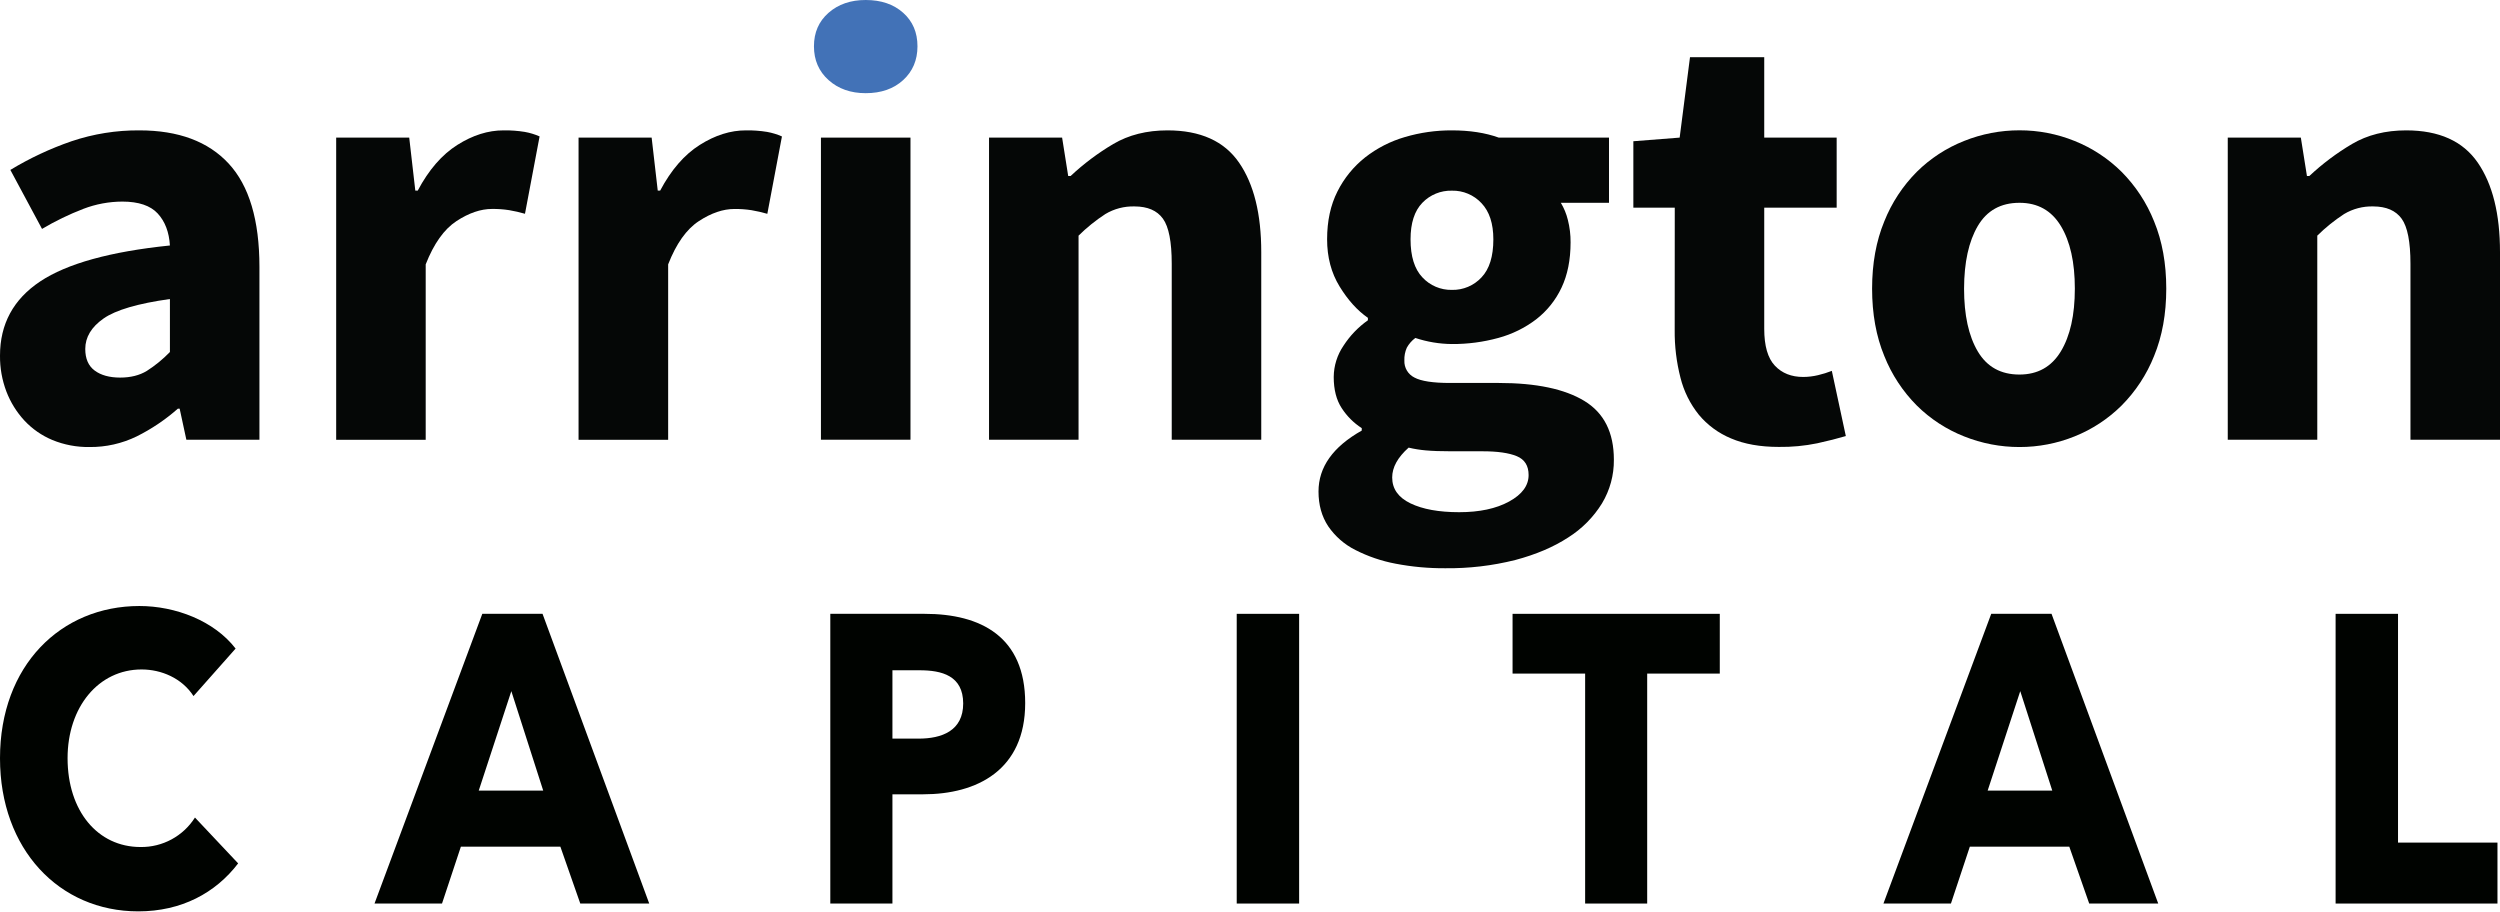
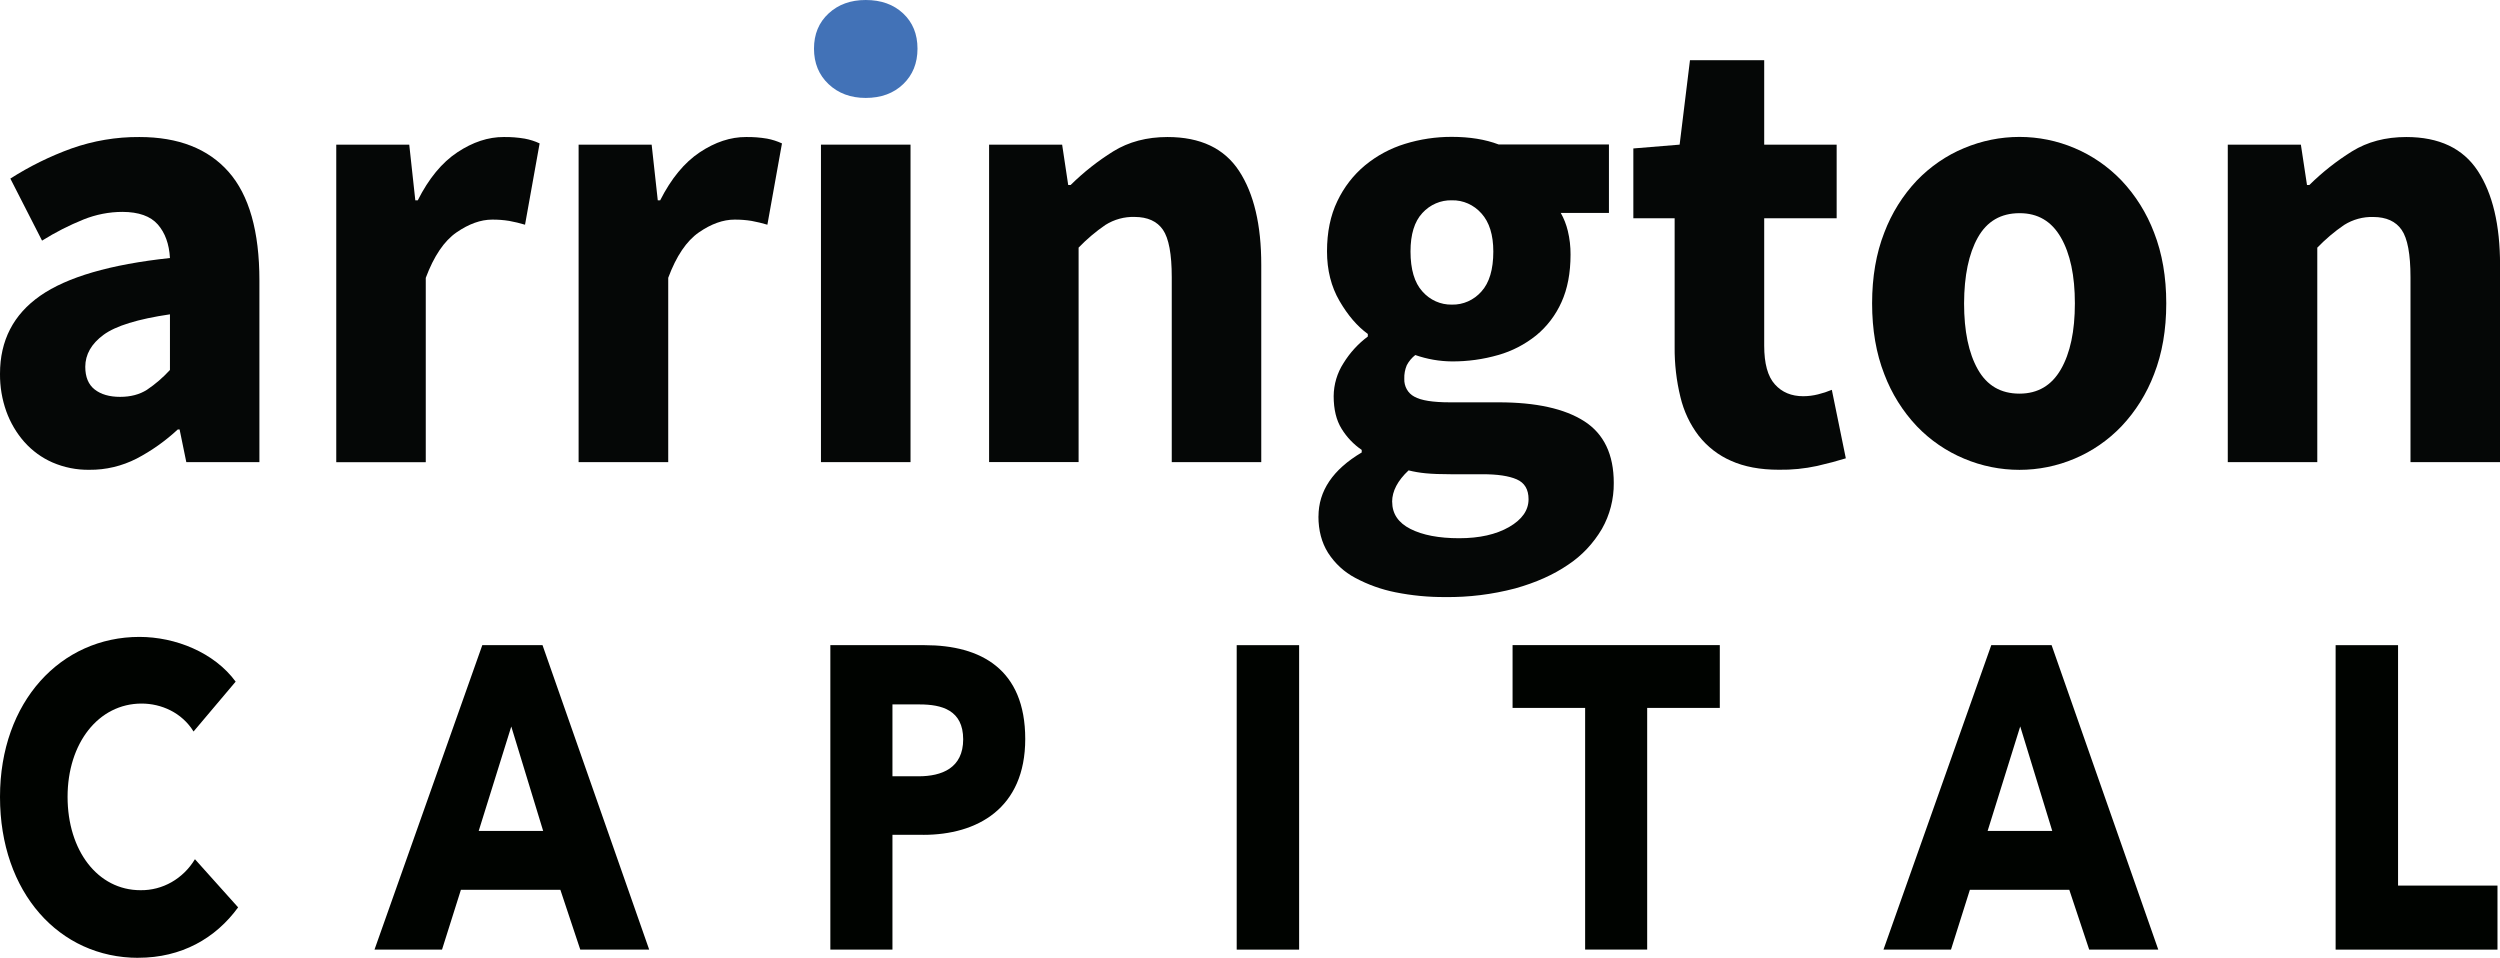
- <svg xmlns="http://www.w3.org/2000/svg" id="Слой_1" data-name="Слой 1" viewBox="0 0 1380.67 503.32">
+ <svg xmlns="http://www.w3.org/2000/svg" id="katman_1" viewBox="0 0 466.16 178.6">
  <defs>
-     <style>
- 			.cls-1 {
- 				fill: #050706;
- 			}
- 			.cls-2 {
- 				fill: #4272b7;
- 			}
- 			.cls-3 {
- 				fill: #000300;
- 			}
- 		</style>
+     <style>.cls-1{fill:#050706;}.cls-2{fill:#000300;}.cls-3{fill:#4272b7;}</style>
  </defs>
-   <path class="cls-1" d="M0,196.42q0-26.23,22.2-41t71.64-19.85q-.68-11.08-6.73-17.65T67.6,111.33a60.7,60.7,0,0,0-21.52,4,150.57,150.57,0,0,0-22.87,11.09L5.72,93.84A175.23,175.23,0,0,1,39.52,78,114.71,114.71,0,0,1,77,72q32.3,0,49.28,18.33t17,57v95.52H102.92l-3.7-17.15h-1A105,105,0,0,1,75.51,241a58.2,58.2,0,0,1-26.07,5.88A52,52,0,0,1,28.93,243a44.63,44.63,0,0,1-15.48-10.77,49.85,49.85,0,0,1-9.92-16A54.42,54.42,0,0,1,0,196.42Zm47.09-3.7q0,8.09,5.21,11.94t14,3.87q8.74,0,14.8-3.7A70.61,70.61,0,0,0,93.84,194.4V165.14q-26.58,3.71-36.66,10.77T47.09,192.72Z" />
-   <path class="cls-1" d="M185.66,76H226l3.36,29.26h1.35q9.08-17.14,21.86-25.22T278.15,72a65.84,65.84,0,0,1,11.61.84A35.64,35.64,0,0,1,298,75.34l-8.07,42.72a80.14,80.14,0,0,0-8.75-2,57.81,57.81,0,0,0-9.42-.67q-9.42,0-19.67,6.72T235.1,146v96.87H185.66Z" />
-   <path class="cls-1" d="M319.52,76h40.36l3.37,29.26h1.34q9.09-17.14,21.86-25.22T412,72a65.71,65.71,0,0,1,11.6.84,35.49,35.49,0,0,1,8.24,2.52l-8.07,42.72a80.14,80.14,0,0,0-8.75-2,57.76,57.76,0,0,0-9.41-.67q-9.44,0-19.68,6.72T369,146v96.87H319.52Z" />
-   <path class="cls-1" d="M453.38,76h49.45V242.84H453.38Z" />
-   <path class="cls-1" d="M546.21,76h40.36l3.36,21.19h1.35a134.92,134.92,0,0,1,23.54-17.66Q627.6,72,644.76,72,672,72,684.28,89.8t12.27,49.44v103.6H647.11v-97.2q0-18.16-4.87-24.89T626.59,114a29.76,29.76,0,0,0-16.14,4.21,94.32,94.32,0,0,0-14.8,11.93V242.84H546.21Z" />
-   <path class="cls-1" d="M728.17,271.43q0-20.19,23.88-33.64v-1.34a37.18,37.18,0,0,1-11.1-11.1q-4.38-6.72-4.38-17.16A31.14,31.14,0,0,1,742,190.88a51.2,51.2,0,0,1,13.45-14v-1.35q-8.74-6.06-15.64-17.32t-6.89-26.07q0-15.14,5.71-26.4A55.94,55.94,0,0,1,753.9,86.94a65.19,65.19,0,0,1,22-11.26A90.18,90.18,0,0,1,801.82,72q14.8,0,25.9,4H888.6v36H862a33.66,33.66,0,0,1,3.87,9.42,48.49,48.49,0,0,1,1.51,12.45q0,14.46-5,25a47.79,47.79,0,0,1-14,17.49,60.48,60.48,0,0,1-20.86,10.26A94.67,94.67,0,0,1,801.82,190a65.56,65.56,0,0,1-20.17-3.36,16.81,16.81,0,0,0-4.71,5.38,15.83,15.83,0,0,0-1.35,7.06,10,10,0,0,0,5.55,9.42q5.55,3,19.68,3h26.9q30.94,0,47.26,9.92t16.31,32.46A45.82,45.82,0,0,1,884.73,278a58.64,58.64,0,0,1-18.66,18.83q-12.12,7.9-29.26,12.45a151.76,151.76,0,0,1-38.68,4.54,140.06,140.06,0,0,1-27.42-2.52,82.52,82.52,0,0,1-22.2-7.57,39.74,39.74,0,0,1-15-13.12Q728.17,282.53,728.17,271.43Zm40.69-7.74q0,9.42,10.1,14.3t26.9,4.88q16.82,0,27.58-5.89t10.76-14.64q0-7.72-6.55-10.42t-19-2.69H801.49c-5.83,0-10.55-.17-14.13-.5a64.5,64.5,0,0,1-9.42-1.52Q768.87,255.28,768.86,263.69Zm33-103.59a21.59,21.59,0,0,0,16.32-6.9q6.55-6.88,6.55-21,0-13.11-6.55-20a21.63,21.63,0,0,0-16.32-6.9A21.87,21.87,0,0,0,785.51,112Q779,118.73,779,132.18q0,14.13,6.55,21A21.58,21.58,0,0,0,801.82,160.1Z" />
-   <path class="cls-1" d="M924.92,114.69H902.05V78l25.57-2,5.71-44.4h41V76h40v38.68h-40v66.93q0,14.13,5.88,20.35c3.92,4.16,9.14,6.22,15.64,6.22a35.34,35.34,0,0,0,8.24-1,55.16,55.16,0,0,0,7.57-2.36l7.73,36q-6.72,2-15.81,4a98.11,98.11,0,0,1-21.18,2q-15.48,0-26.41-4.7a46.12,46.12,0,0,1-17.82-13.12,53.29,53.29,0,0,1-10.09-20.35,101.6,101.6,0,0,1-3.2-26.4Z" />
-   <path class="cls-1" d="M1033.9,159.42q0-20.85,6.73-37.16a81.52,81.52,0,0,1,18-27.41,77.72,77.72,0,0,1,26.07-17,82.11,82.11,0,0,1,30.6-5.88,80.87,80.87,0,0,1,30.44,5.88,78.11,78.11,0,0,1,25.9,17,81.69,81.69,0,0,1,18,27.41q6.72,16.32,6.72,37.16t-6.72,37.17a81.59,81.59,0,0,1-18,27.41,78,78,0,0,1-25.9,17,80.87,80.87,0,0,1-30.44,5.88,82.11,82.11,0,0,1-30.6-5.88,77.56,77.56,0,0,1-26.07-17,81.42,81.42,0,0,1-18-27.41Q1033.9,180.29,1033.9,159.42Zm50.79,0q0,21.87,7.57,34.65t23,12.78q15.14,0,22.87-12.78t7.74-34.65q0-21.85-7.74-34.64T1115.29,112q-15.46,0-23,12.78T1084.69,159.42Z" />
-   <path class="cls-1" d="M1230.32,76h40.36l3.37,21.19h1.34a135.29,135.29,0,0,1,23.54-17.66Q1311.71,72,1328.87,72q27.24,0,39.52,17.82t12.28,49.44v103.6h-49.45v-97.2q0-18.16-4.88-24.89T1310.71,114a29.77,29.77,0,0,0-16.15,4.21,94.78,94.78,0,0,0-14.8,11.93V242.84h-49.44Z" />
-   <path class="cls-2" d="M478.1,51.46q-12.44,0-20.51-7.23t-8.07-18.67q0-11.43,8.07-18.5T478.1,0q12.78,0,20.69,7.06t7.9,18.5q0,11.44-7.9,18.67T478.1,51.46Z" />
-   <path class="cls-3" d="M76.36,503.32C32.67,503.32,0,469,0,418.77c0-51.31,33.67-84.09,77-84.09,19.85,0,41.29,8.14,53.12,23.51l-23.25,26.22c-6.42-9.94-17.84-14.69-28.66-14.69-23.85,0-40.89,20.8-40.89,49,0,29.17,16.63,49.06,40.28,49.06a35,35,0,0,0,30.07-16.28l23.85,25.32C119.05,493.15,100.21,503.32,76.36,503.32Z" />
-   <path class="cls-3" d="M320.47,499l-11-31.42H254.53L244.11,499H206.83l59.53-160h33.27l58.92,160ZM282.39,381.7l-18,54.93H300Z" />
-   <path class="cls-3" d="M509.86,438.67h-17V499H458.55V339h52.11c31.07,0,55.52,12.65,55.52,49.28C566.18,425.33,539.52,438.67,509.86,438.67Zm-2-68.5h-15v37.75h14.43c12.82,0,24.65-4.29,24.65-19.44C531.91,373.11,520.08,370.17,507.86,370.17Z" />
-   <path class="cls-3" d="M683,499V339h34.47V499Z" />
-   <path class="cls-3" d="M909.69,372V499H875.42V372H835.34V339H949.78v33Z" />
-   <path class="cls-3" d="M1153.8,499l-11-31.42h-54.92L1077.44,499h-37.28l59.53-160H1133l58.92,160ZM1115.72,381.7l-18,54.93h35.68Z" />
-   <path class="cls-3" d="M1289.88,499V339h34.47V465.34h54.92V499Z" />
+   <path class="cls-1" d="M0,69.7C0,63.49,2.5,58.64,7.5,55.15c5-3.49,13.06-5.84,24.19-7.04-.15-2.62-.91-4.71-2.27-6.26-1.36-1.55-3.56-2.33-6.59-2.34-2.48,0-4.95,.49-7.27,1.42-2.67,1.08-5.26,2.4-7.72,3.94L1.93,33.3c3.6-2.3,7.43-4.18,11.41-5.62,4.08-1.44,8.35-2.16,12.65-2.13,7.27,0,12.82,2.17,16.64,6.5,3.82,4.34,5.74,11.08,5.74,20.23v33.89h-13.63l-1.25-6.09h-.34c-2.32,2.15-4.9,3.98-7.67,5.43-2.74,1.4-5.75,2.12-8.8,2.09-2.37,.04-4.73-.43-6.92-1.38-1.98-.87-3.76-2.17-5.23-3.82-1.45-1.65-2.59-3.58-3.35-5.68C.38,74.48-.02,72.1,0,69.7Zm15.9-1.31c0,1.91,.59,3.33,1.76,4.24,1.17,.91,2.75,1.37,4.73,1.37,1.97,0,3.63-.44,5-1.31,1.57-1.05,3.01-2.3,4.3-3.7v-10.38c-5.98,.88-10.11,2.15-12.38,3.82-2.27,1.67-3.4,3.66-3.41,5.96Z" />
+   <path class="cls-1" d="M62.69,26.97h13.62l1.13,10.38h.46c2.04-4.05,4.5-7.04,7.38-8.95,2.88-1.91,5.76-2.86,8.64-2.85,1.31-.02,2.62,.08,3.92,.3,.96,.18,1.89,.47,2.78,.89l-2.72,15.16c-.97-.29-1.96-.53-2.95-.71-1.05-.17-2.12-.25-3.18-.24-2.12,0-4.33,.79-6.64,2.38-2.31,1.59-4.22,4.42-5.74,8.48v34.37h-16.69V26.97Z" />
+   <path class="cls-1" d="M107.88,26.97h13.63l1.14,10.38h.45c2.05-4.05,4.51-7.04,7.38-8.95,2.87-1.91,5.75-2.86,8.63-2.85,1.31-.02,2.62,.08,3.92,.3,.96,.18,1.89,.48,2.78,.89l-2.72,15.16c-.97-.29-1.96-.53-2.95-.71-1.05-.17-2.11-.25-3.18-.24-2.12,0-4.34,.79-6.64,2.38-2.3,1.59-4.21,4.41-5.72,8.47v34.37h-16.71V26.97Z" />
+   <path class="cls-1" d="M153.08,26.97h16.7v59.2h-16.7V26.97Z" />
+   <path class="cls-1" d="M184.42,26.97h13.63l1.13,7.52h.46c2.42-2.39,5.09-4.49,7.95-6.27,2.88-1.78,6.25-2.67,10.11-2.67,6.13,0,10.58,2.11,13.34,6.32,2.76,4.21,4.15,10.06,4.14,17.54v36.76h-16.69V51.68c0-4.3-.55-7.24-1.64-8.83s-2.86-2.39-5.28-2.4c-1.91-.06-3.81,.46-5.45,1.49-1.8,1.23-3.47,2.65-5,4.23v39.99h-16.69V26.97Z" />
+   <path class="cls-1" d="M245.85,96.31c0-4.78,2.69-8.76,8.06-11.94v-.48c-1.5-1.02-2.78-2.36-3.75-3.94-.99-1.59-1.48-3.62-1.48-6.09,.02-2.19,.66-4.33,1.83-6.14,1.2-1.95,2.74-3.63,4.54-4.97v-.48c-1.97-1.43-3.73-3.48-5.28-6.15-1.55-2.66-2.33-5.75-2.33-9.25,0-3.58,.64-6.7,1.93-9.37,1.23-2.59,2.99-4.87,5.16-6.67,2.21-1.82,4.73-3.17,7.43-4,2.84-.88,5.79-1.32,8.75-1.31,3.33,0,6.25,.47,8.74,1.42h20.56v12.77h-8.98c.59,1.04,1.03,2.17,1.31,3.34,.35,1.44,.52,2.93,.51,4.42,0,3.42-.56,6.38-1.69,8.87-1.09,2.43-2.71,4.56-4.73,6.21-2.1,1.68-4.49,2.92-7.04,3.64-2.83,.82-5.75,1.22-8.68,1.2-2.32-.02-4.61-.42-6.81-1.19-.65,.51-1.2,1.16-1.59,1.91-.33,.79-.49,1.64-.46,2.51-.06,1.41,.67,2.72,1.87,3.34,1.25,.71,3.46,1.06,6.64,1.06h9.08c6.96,0,12.28,1.17,15.96,3.52,3.67,2.35,5.51,6.19,5.51,11.52,.03,3.01-.74,5.98-2.21,8.56-1.59,2.7-3.74,4.99-6.3,6.68-2.73,1.87-6.02,3.34-9.88,4.42-4.27,1.12-8.66,1.67-13.06,1.61-3.11,.02-6.21-.28-9.26-.89-2.61-.52-5.13-1.42-7.5-2.69-2.04-1.07-3.78-2.68-5.06-4.66-1.2-1.91-1.8-4.18-1.8-6.81Zm13.74-2.75c0,2.23,1.14,3.92,3.41,5.07,2.27,1.15,5.3,1.73,9.08,1.73,3.79,0,6.89-.7,9.31-2.09,2.42-1.39,3.63-3.12,3.63-5.19,0-1.83-.74-3.06-2.21-3.7-1.47-.64-3.61-.96-6.42-.95h-5.79c-1.97,0-3.56-.06-4.77-.18-1.07-.1-2.13-.28-3.18-.54-2.04,1.91-3.06,3.86-3.07,5.85Zm11.14-36.76c2.09,.05,4.09-.84,5.51-2.45,1.47-1.63,2.21-4.11,2.21-7.45,0-3.1-.74-5.47-2.21-7.1-1.42-1.61-3.43-2.5-5.51-2.45-2.08-.06-4.08,.8-5.52,2.38-1.47,1.59-2.2,3.98-2.2,7.16,0,3.34,.74,5.83,2.21,7.45,1.41,1.61,3.41,2.5,5.49,2.46h.01Z" />
+   <path class="cls-1" d="M312.28,40.7h-7.72v-13.02l8.63-.71,1.93-15.75h13.84v15.75h13.51v13.73h-13.51v23.75c0,3.34,.66,5.75,1.99,7.22,1.32,1.48,3.09,2.21,5.28,2.21,.94,0,1.87-.12,2.78-.35,.87-.21,1.72-.49,2.56-.84l2.61,12.77c-1.51,.47-3.29,.95-5.34,1.42-2.35,.51-4.75,.75-7.15,.71-3.48,0-6.46-.56-8.92-1.67-2.34-1.02-4.4-2.61-6.02-4.66-1.62-2.12-2.78-4.58-3.41-7.22-.75-3.06-1.11-6.21-1.08-9.37v-23.97Z" />
+   <path class="cls-1" d="M349.08,56.57c0-4.93,.76-9.33,2.27-13.19,1.38-3.64,3.45-6.95,6.08-9.73,2.52-2.61,5.51-4.67,8.8-6.03,3.29-1.38,6.79-2.09,10.33-2.09,3.52,0,7.01,.7,10.28,2.09,3.27,1.38,6.24,3.43,8.74,6.03,2.63,2.78,4.7,6.09,6.08,9.73,1.51,3.86,2.27,8.26,2.27,13.19s-.76,9.33-2.27,13.19c-1.38,3.64-3.45,6.95-6.08,9.73-2.5,2.61-5.48,4.66-8.74,6.03-3.27,1.39-6.76,2.09-10.28,2.09-3.54,0-7.05-.7-10.33-2.09-3.29-1.37-6.29-3.42-8.8-6.03-2.63-2.78-4.7-6.08-6.08-9.73-1.51-3.86-2.27-8.25-2.27-13.19Zm17.15,0c0,5.17,.85,9.27,2.56,12.3s4.29,4.53,7.77,4.53c3.41,0,5.98-1.51,7.72-4.53s2.61-7.12,2.61-12.3c0-5.17-.87-9.27-2.61-12.29-1.74-3.03-4.31-4.54-7.71-4.53-3.48,0-6.07,1.51-7.77,4.53-1.7,3.02-2.55,7.12-2.57,12.29h0Z" />
+   <path class="cls-1" d="M415.4,26.97h13.63l1.14,7.52h.45c2.42-2.39,5.09-4.49,7.95-6.27,2.88-1.78,6.25-2.67,10.11-2.67,6.13,0,10.58,2.11,13.34,6.32,2.76,4.22,4.15,10.06,4.15,17.54v36.76h-16.7V51.69c0-4.3-.55-7.24-1.65-8.83s-2.86-2.39-5.28-2.4c-1.92-.06-3.81,.46-5.45,1.49-1.8,1.23-3.47,2.65-5,4.23v39.99h-16.69V26.97Z" />
+   <path class="cls-3" d="M161.42,18.26c-2.8,0-5.11-.86-6.92-2.57s-2.72-3.92-2.72-6.62,.91-4.89,2.72-6.56C156.31,.83,158.62,0,161.42,0,164.3,0,166.63,.84,168.41,2.51c1.78,1.67,2.67,3.86,2.67,6.56,0,2.71-.89,4.91-2.67,6.62s-4.11,2.57-6.99,2.57Z" />
+   <path class="cls-2" d="M25.78,178.6C11.03,178.6,0,166.42,0,148.6s11.37-29.84,26-29.84c6.7,0,13.94,2.89,17.94,8.34l-7.85,9.3c-2.17-3.53-6.02-5.21-9.68-5.21-8.05,0-13.81,7.38-13.81,17.39s5.61,17.41,13.6,17.41c4.11,.06,7.95-2.13,10.15-5.78l8.05,8.98c-4.21,5.79-10.57,9.4-18.62,9.4Z" />
+   <path class="cls-2" d="M108.2,177.07l-3.71-11.15h-18.55l-3.52,11.15h-12.59l20.1-56.77h11.23l19.89,56.77h-12.86Zm-12.86-41.62l-6.08,19.49h12.02l-5.95-19.49Z" />
+   <path class="cls-2" d="M172.15,155.66h-5.74v21.41h-11.58v-56.77h17.59c10.49,0,18.75,4.49,18.75,17.49s-9,17.88-19.02,17.88Zm-.68-24.31h-5.06v13.4h4.87c4.33,0,8.32-1.52,8.32-6.9-.01-5.45-4-6.5-8.13-6.5Z" />
+   <path class="cls-2" d="M230.6,177.07v-56.77h11.64v56.77h-11.64Z" />
+   <path class="cls-2" d="M307.14,132v45.06h-11.57v-45.06h-13.53v-11.71h38.64v11.71h-13.54Z" />
+   <path class="cls-2" d="M389.56,177.07l-3.71-11.15h-18.54l-3.52,11.15h-12.59l20.1-56.77h11.25l19.89,56.77h-12.87Zm-12.86-41.62l-6.08,19.49h12.05l-5.97-19.49Z" />
+   <path class="cls-2" d="M435.51,177.07v-56.77h11.64v44.83h18.54v11.94h-30.18Z" />
</svg>
